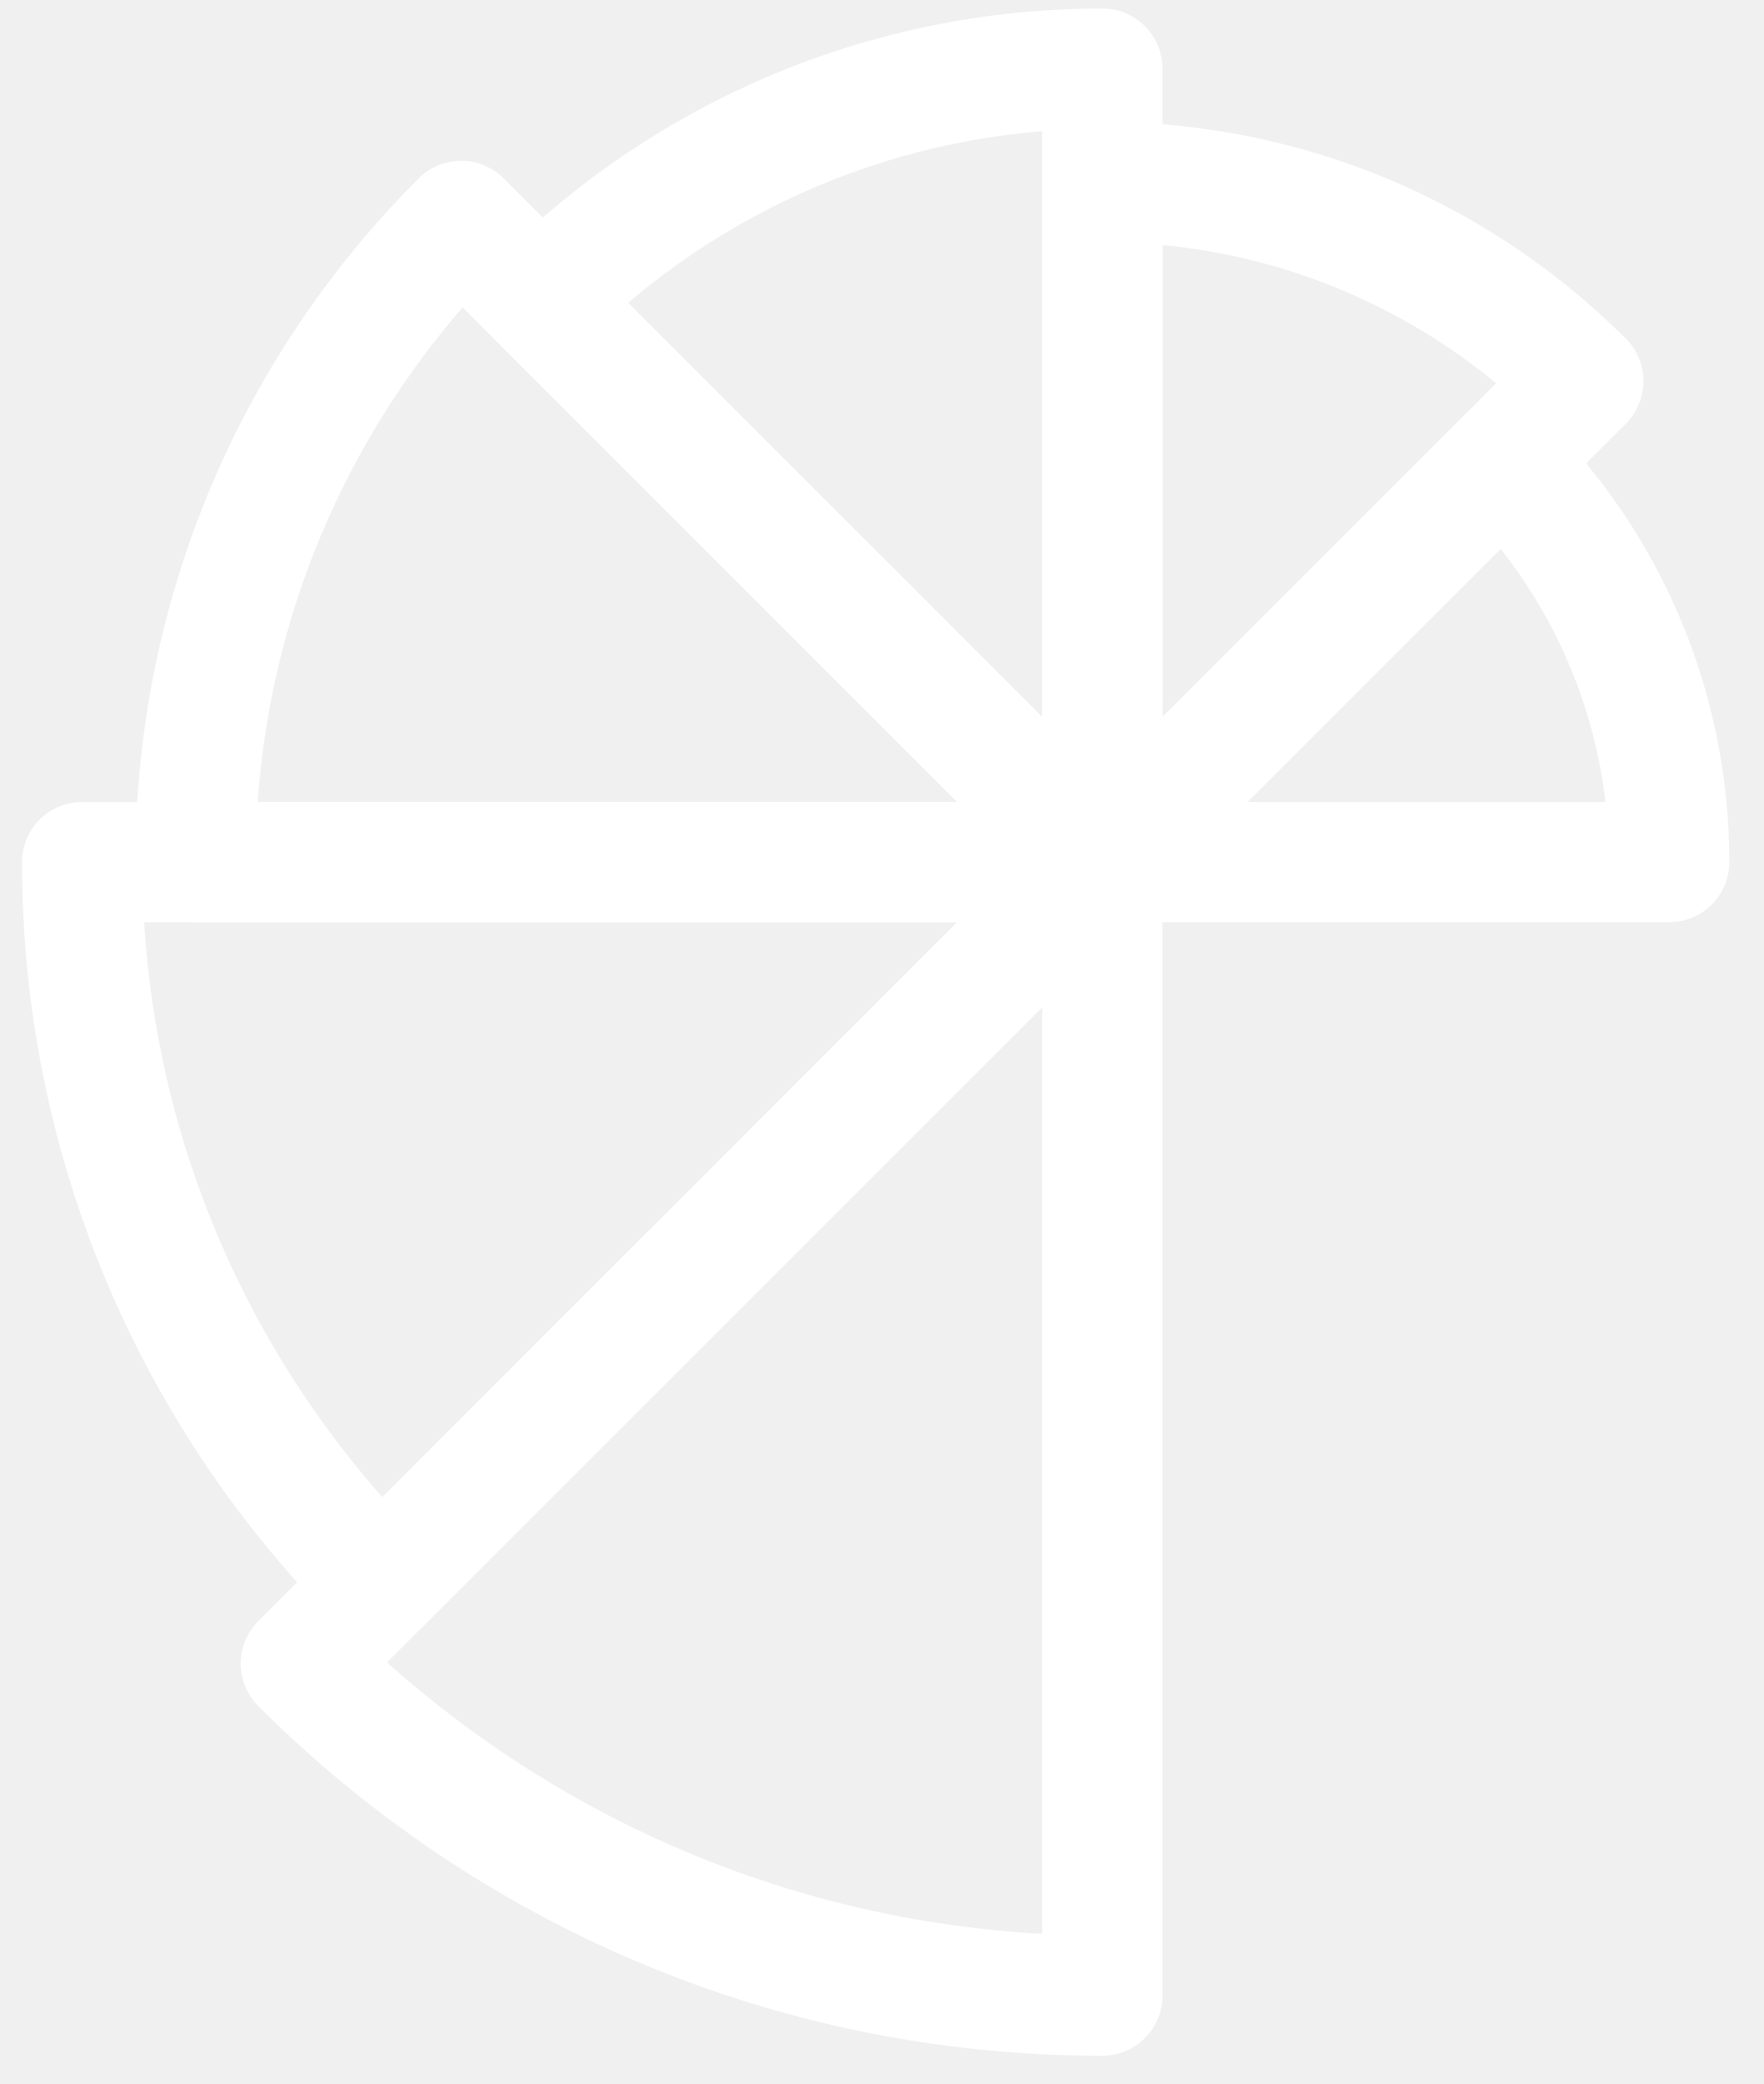
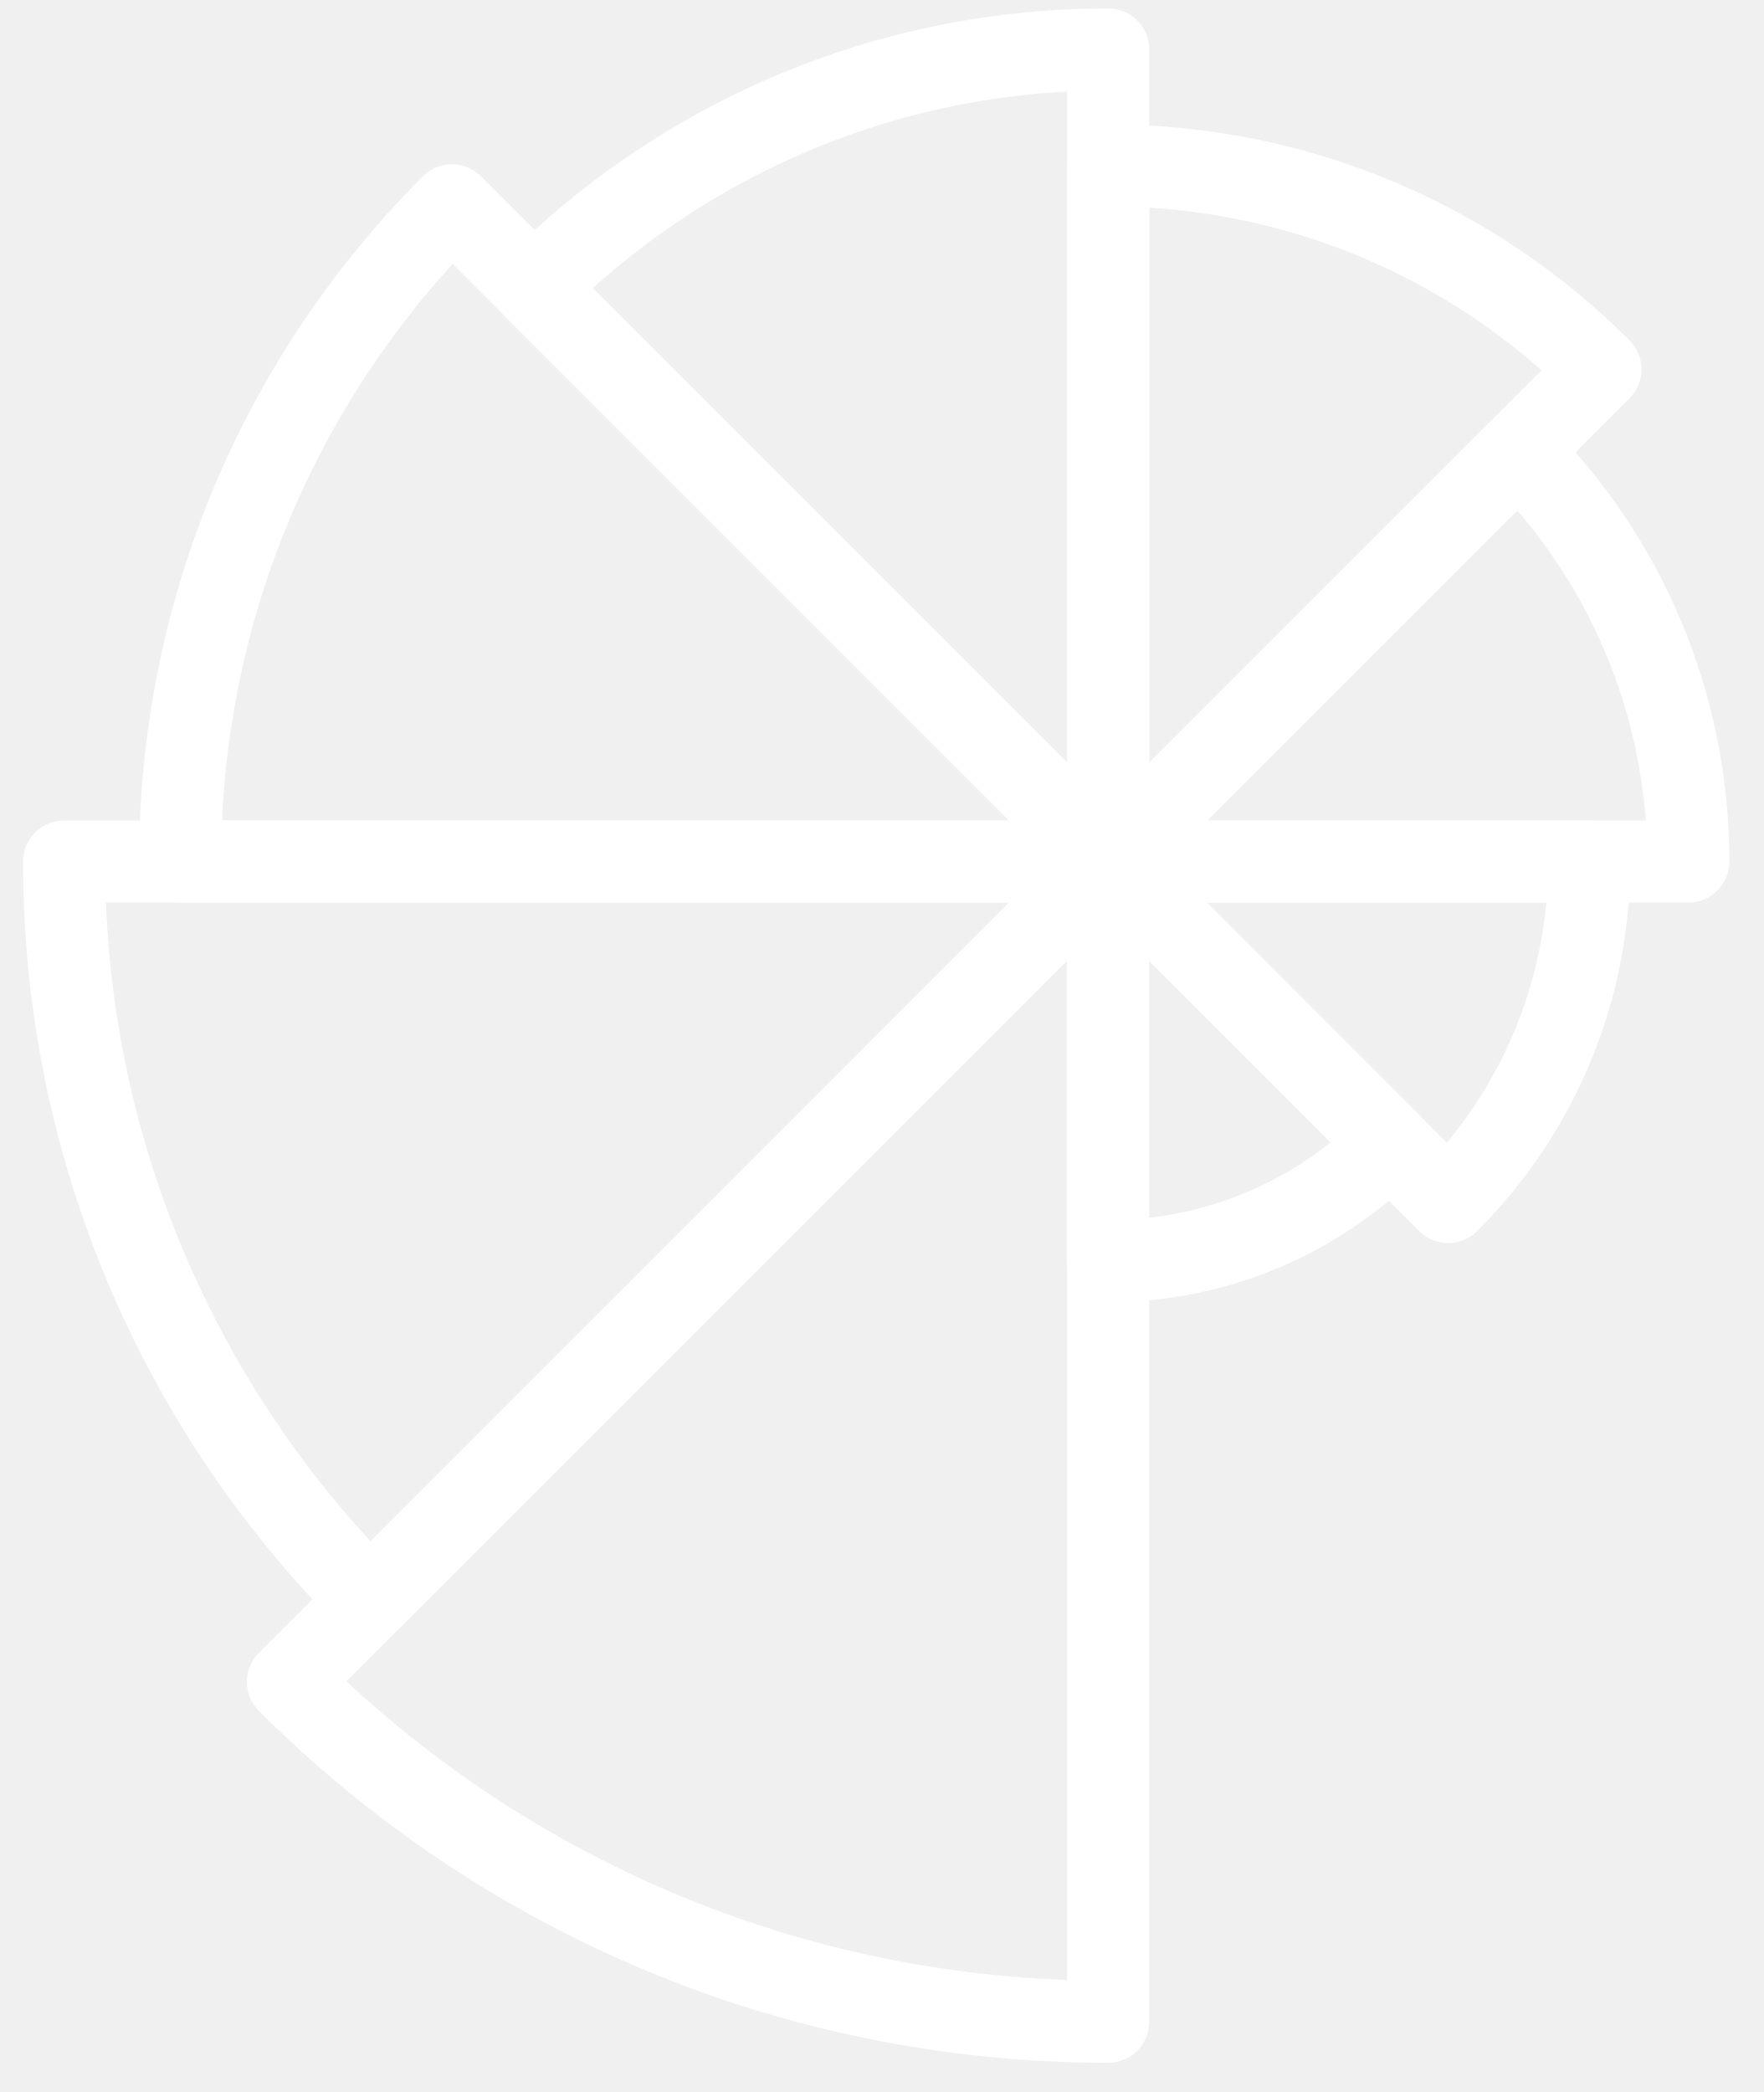
- <svg xmlns="http://www.w3.org/2000/svg" version="1.1" id="Layer_1" x="0px" y="0px" width="44px" height="52px" viewBox="0 0 44 52" enable-background="new 0 0 44 52" xml:space="preserve">
-   <path fill="none" stroke="#FFFFFF" stroke-width="3" stroke-linecap="round" stroke-linejoin="round" stroke-miterlimit="10" d="  M27.504,21.511h14.143c0-3.905-1.582-7.439-4.142-9.999L27.504,21.511z" />
-   <path fill="none" stroke="#FFFFFF" stroke-width="3" stroke-linecap="round" stroke-linejoin="round" stroke-miterlimit="10" d="  M39.505,9.512c-3.072-3.071-7.314-4.971-12.001-4.971v16.97L39.505,9.512z" />
-   <path fill="none" stroke="#FFFFFF" stroke-width="3" stroke-linecap="round" stroke-linejoin="round" stroke-miterlimit="10" d="  M13.506,7.512l13.998,13.999V1.713C22.038,1.713,17.088,3.929,13.506,7.512z" />
-   <path fill="none" stroke="#FFFFFF" stroke-width="3" stroke-linecap="round" stroke-linejoin="round" stroke-miterlimit="10" d="  M27.504,21.511L11.506,5.512c-4.095,4.095-6.628,9.751-6.628,15.999H27.504z" />
-   <path fill="none" stroke="#FFFFFF" stroke-width="3" stroke-linecap="round" stroke-linejoin="round" stroke-miterlimit="10" d="  M27.504,21.511H2.05c0,7.028,2.849,13.396,7.456,17.999L27.504,21.511z" />
-   <path fill="none" stroke="#FFFFFF" stroke-width="3" stroke-linecap="round" stroke-linejoin="round" stroke-miterlimit="10" d="  M27.504,21.511L7.506,41.51c5.118,5.119,12.189,8.285,19.998,8.285V21.511z" />
+ <svg xmlns="http://www.w3.org/2000/svg" version="1.1" id="Layer_1" x="0px" y="0px" width="43px" height="51px" viewBox="0 0 43 51" enable-background="new 0 0 43 51" xml:space="preserve">
+   <path fill="none" stroke="#FFFFFF" stroke-width="2" stroke-linecap="round" stroke-linejoin="round" stroke-miterlimit="10" d="  M27.016,21.003h14.143c0-3.905-1.582-7.439-4.142-9.999L27.016,21.003z" />
+   <path fill="none" stroke="#FFFFFF" stroke-width="2" stroke-linecap="round" stroke-linejoin="round" stroke-miterlimit="10" d="  M39.017,9.004c-3.072-3.071-7.314-4.971-12.001-4.971v16.97L39.017,9.004z" />
+   <path fill="none" stroke="#FFFFFF" stroke-width="2" stroke-linecap="round" stroke-linejoin="round" stroke-miterlimit="10" d="  M13.018,7.004l13.998,13.999V1.206C21.549,1.206,16.6,3.421,13.018,7.004z" />
+   <path fill="none" stroke="#FFFFFF" stroke-width="2" stroke-linecap="round" stroke-linejoin="round" stroke-miterlimit="10" d="  M27.016,21.003L11.018,5.004C6.923,9.099,4.39,14.755,4.39,21.003H27.016z" />
+   <path fill="none" stroke="#FFFFFF" stroke-width="2" stroke-linecap="round" stroke-linejoin="round" stroke-miterlimit="10" d="  M27.016,21.003H1.562c0,7.028,2.849,13.396,7.456,17.999L27.016,21.003z" />
+   <path fill="none" stroke="#FFFFFF" stroke-width="2" stroke-linecap="round" stroke-linejoin="round" stroke-miterlimit="10" d="  M27.016,21.003L7.018,41.002c5.118,5.119,12.189,8.285,19.998,8.285V21.003z" />
+   <path fill="none" stroke="#FFFFFF" stroke-width="2" stroke-linecap="round" stroke-linejoin="round" stroke-miterlimit="10" d="  M27.004,21.003l8.301,8.301c2.291-2.292,3.438-5.295,3.438-8.299L27.004,21.003z" />
+   <path fill="none" stroke="#FFFFFF" stroke-width="2" stroke-linecap="round" stroke-linejoin="round" stroke-miterlimit="10" d="  M27.004,21.003v9.743c2.689,0,5.125-1.09,6.888-2.854L27.004,21.003z" />
</svg>
